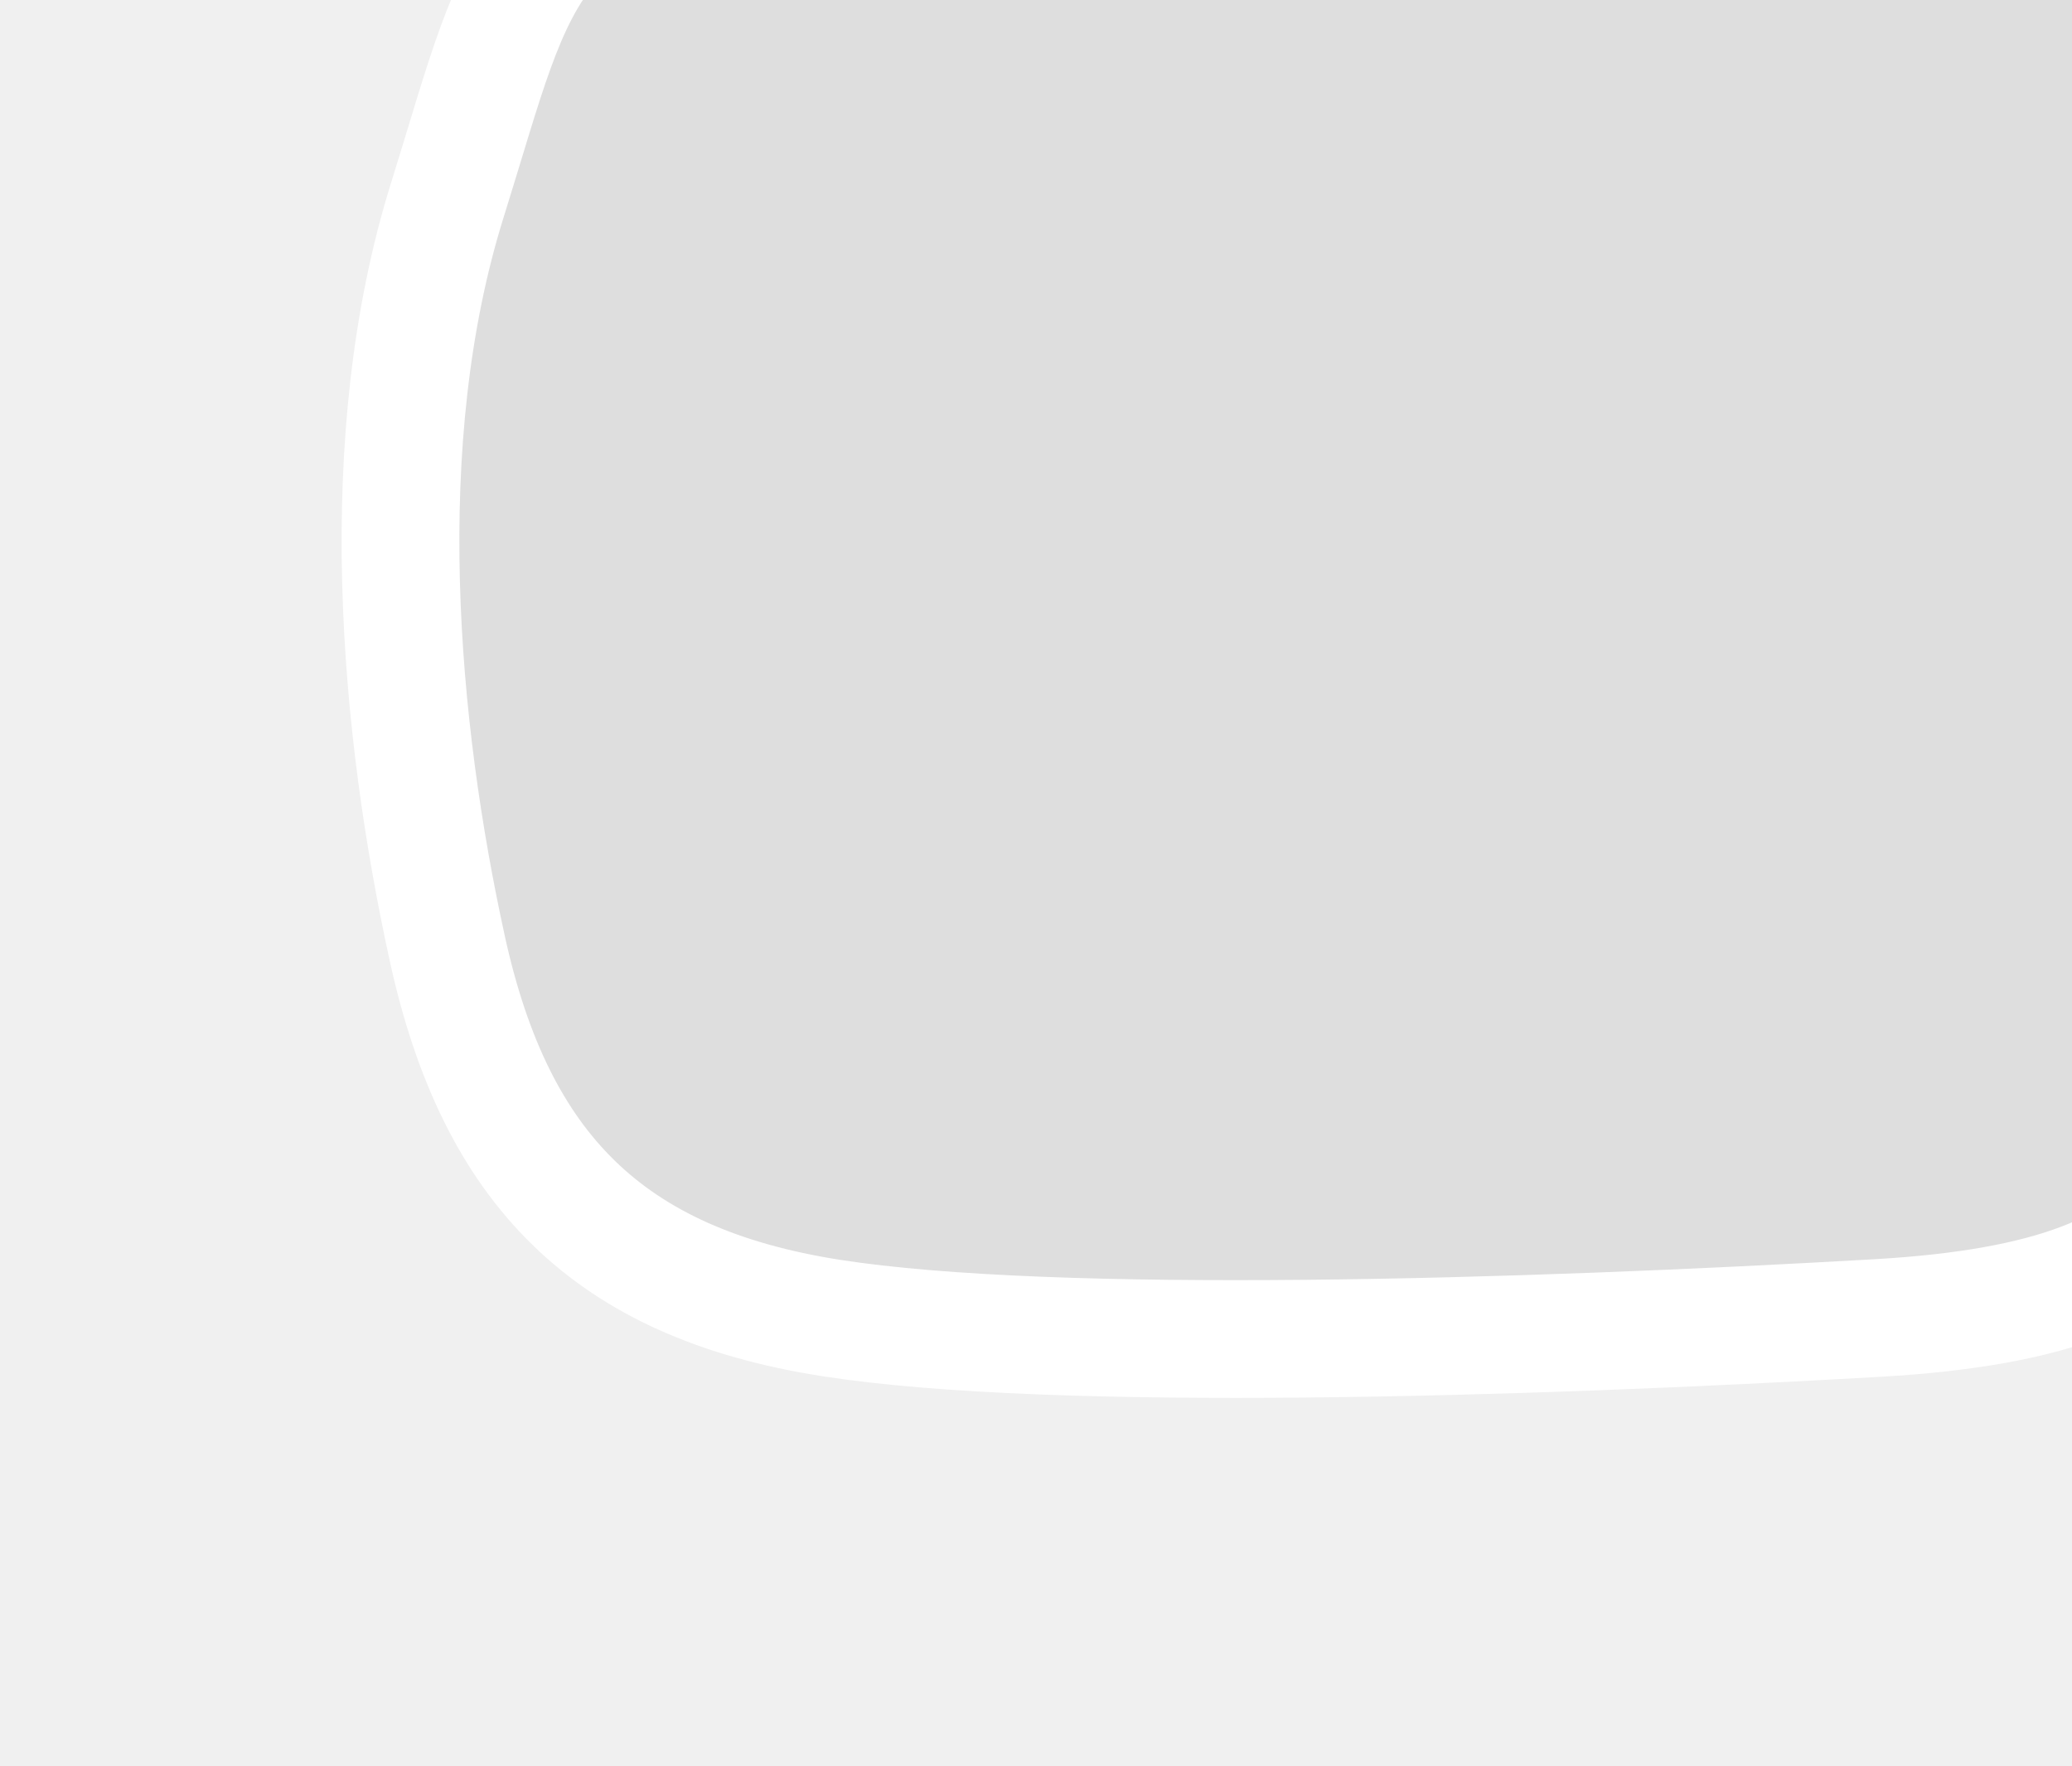
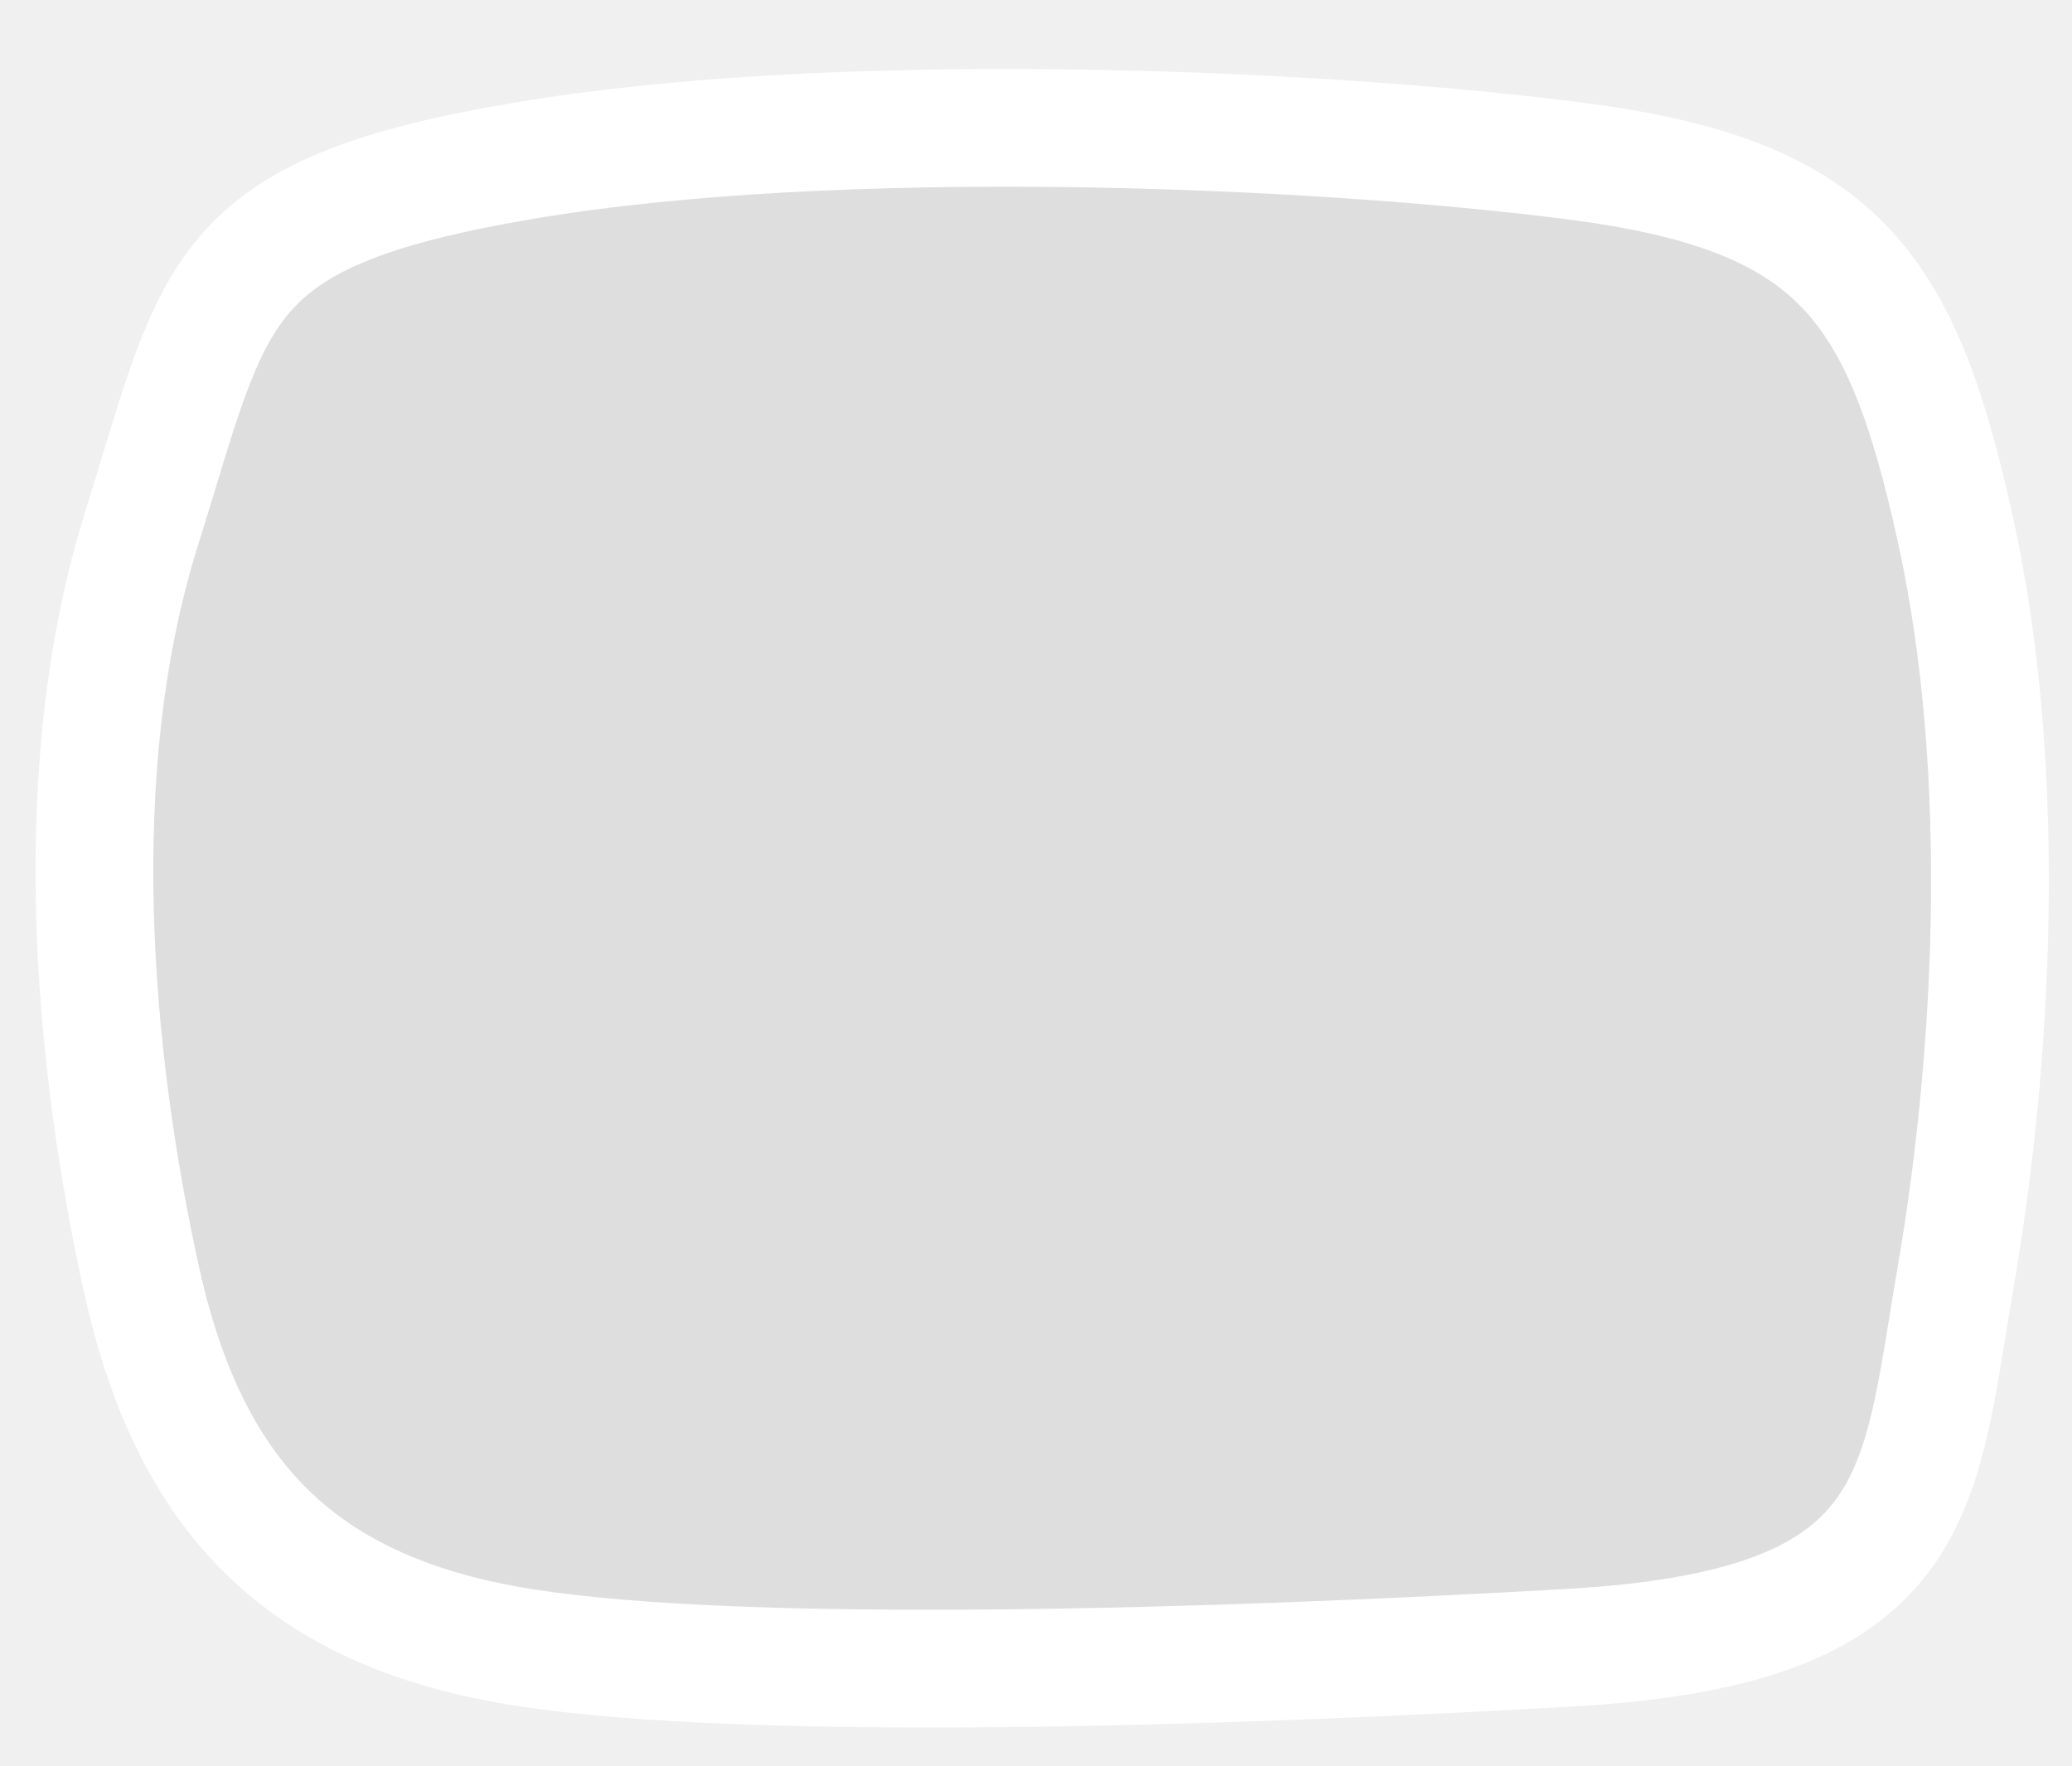
- <svg xmlns="http://www.w3.org/2000/svg" xmlns:ns1="http://krita.org/namespaces/svg/krita" width="66pt" height="56.25pt" viewBox="0 0 66 56.25">
+ <svg xmlns="http://www.w3.org/2000/svg" width="66pt" height="56.25pt" viewBox="0 0 66 56.25">
  <defs />
-   <path id="shape0" transform="translate(12.75673, -6.427028)" fill="#d5d5d5" fill-opacity="0.631" fill-rule="evenodd" stroke="#ffffff" stroke-width="3.75" stroke-linecap="square" stroke-linejoin="bevel" ns1:marker-fill-method="auto" d="M13.713 1.042C23.624 -0.632 38.618 -0.03 47.061 1.042C55.505 2.113 57.547 4.926 59.279 12.793C61.011 20.661 60.457 29.834 59.279 36.661C58.101 43.487 58.313 47.765 47.061 48.413C35.81 49.061 20.811 49.523 13.713 48.413C6.615 47.302 3.034 43.666 1.495 36.661C-0.044 29.655 -0.906 20.459 1.495 12.793C3.896 5.128 3.801 2.715 13.713 1.042Z" />
+   <path id="shape0" transform="translate(3.006732, 4.072973)" fill="#d5d5d5" fill-opacity="0.631" fill-rule="evenodd" stroke="#ffffff" stroke-width="3.75" stroke-linecap="square" stroke-linejoin="bevel" d="M13.713 1.042C23.624 -0.632 38.618 -0.03 47.061 1.042C55.505 2.113 57.547 4.926 59.279 12.793C61.011 20.661 60.457 29.834 59.279 36.661C58.101 43.487 58.313 47.765 47.061 48.413C35.81 49.061 20.811 49.523 13.713 48.413C6.615 47.302 3.034 43.666 1.495 36.661C-0.044 29.655 -0.906 20.459 1.495 12.793C3.896 5.128 3.801 2.715 13.713 1.042Z" />
</svg>
